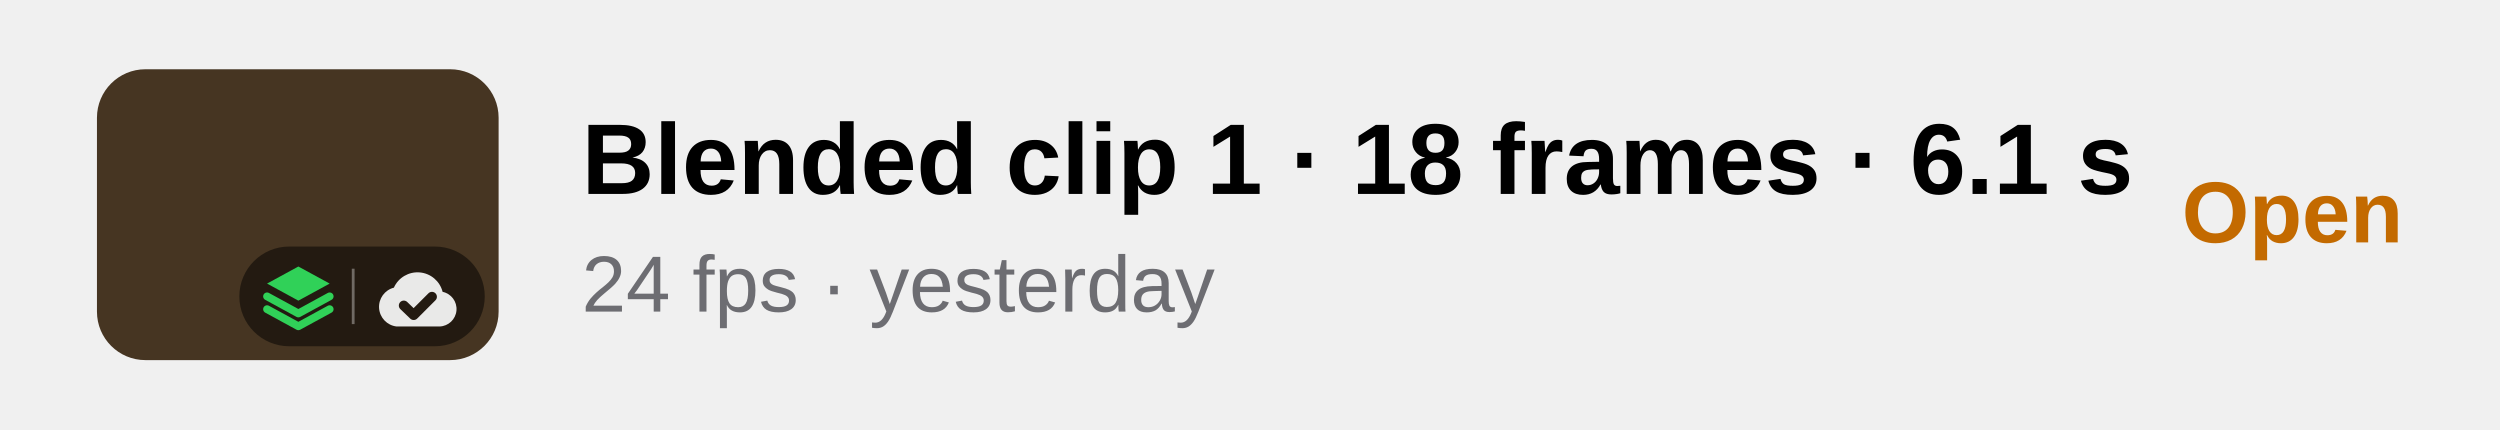
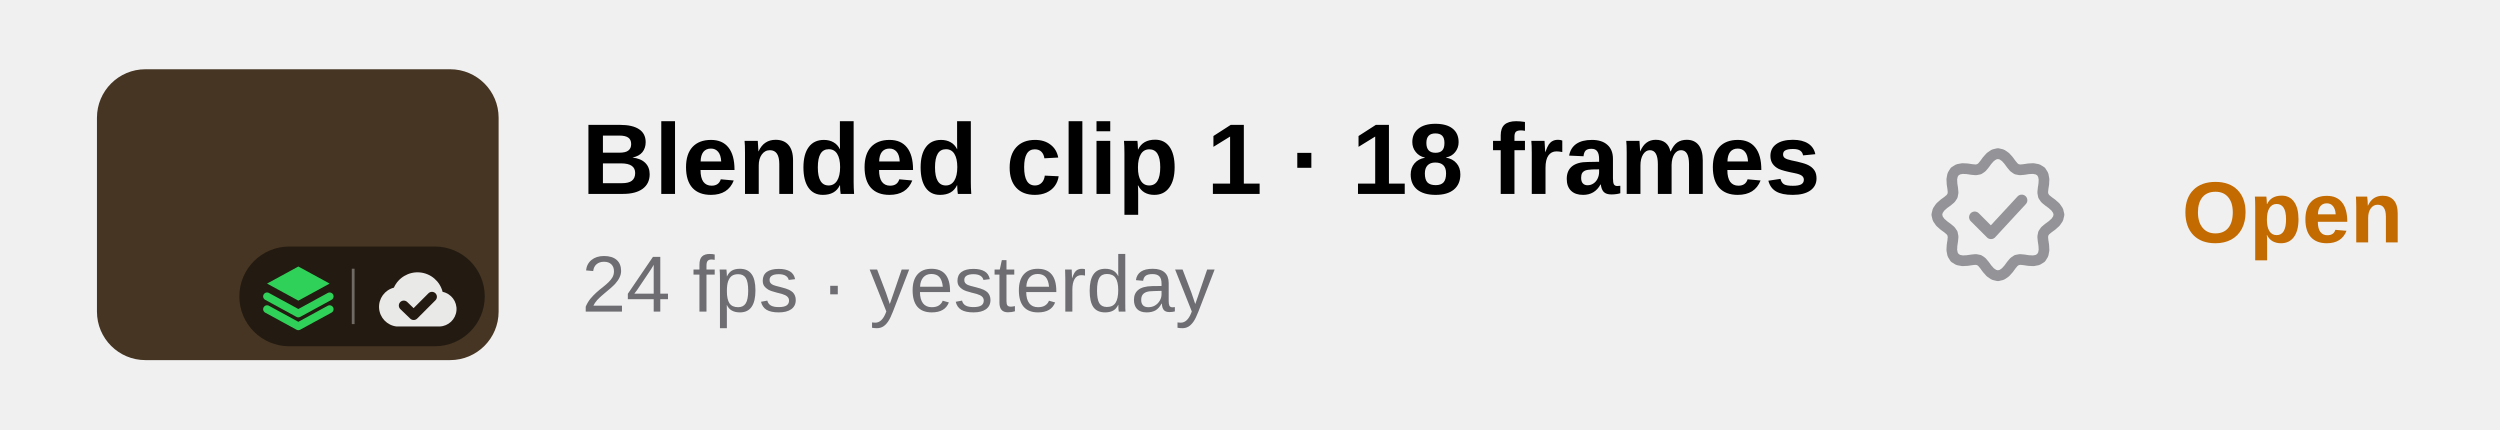
<svg xmlns="http://www.w3.org/2000/svg" viewBox="0 0 361 62" width="361" height="62" font-family="-apple-system, BlinkMacSystemFont, 'SF Pro Text', 'Helvetica Neue', Arial, sans-serif">
+   <defs>
+     <clipPath id="text-col">
+       <rect x="84" y="14" width="178.5" height="38" />
+     </clipPath>
+   </defs>
  <style>text{font-family:inherit}.sb{font-weight:600}</style>
  <g id="blended-clip-row" data-state="default" data-width="wide">
    <rect x="14" y="10" width="58" height="42" rx="7" fill="#463522" />
    <g data-component="holdings-pill.blend.here.safe.svg" transform="translate(34.56,35.6) scale(0.8)">
      <rect x="0" y="0" width="44.3" height="18" rx="9" fill="#000" fill-opacity="0.5" />
      <g transform="translate(2.95,1.55) scale(0.642)" data-symbol="square.3.layers.3d.top.filled">
        <path d="M12 3.2L20.8 8L12 12.8L3.2 8Z" fill="#30D158" />
        <g fill="none" stroke="#30D158" stroke-width="2.2" stroke-linejoin="round" stroke-linecap="round">
          <path d="M3.2 11.6L12 16.4L20.8 11.6" />
          <path d="M3.2 15.2L12 20L20.8 15.2" />
        </g>
      </g>
      <rect x="20.30" y="4" width="0.5" height="10" fill="#FFFFFF" fill-opacity="0.35" />
      <g transform="translate(23.91,1.03) scale(0.6872)" data-symbol="checkmark.icloud.fill">
        <mask id="br-default-wide-knock-cloud" maskUnits="userSpaceOnUse" x="0" y="0" width="24" height="24">
          <rect width="24" height="24" fill="#FFFFFF" />
          <path d="M8.4 14L11 16.5L15.8 11.7" fill="none" stroke="#000000" stroke-width="2.6" stroke-linecap="round" stroke-linejoin="round" />
        </mask>
        <path d="M6.5 19.5H17.8A4.6 4.6 0 0 0 18.6 10.4A6.8 6.8 0 0 0 5.8 9.3A5.2 5.2 0 0 0 6.5 19.5Z" fill="#FFFFFF" fill-opacity="0.9" mask="url(#br-default-wide-knock-cloud)" />
      </g>
    </g>
-     <text x="84" y="28" font-size="14.5" class="sb" fill="#000">Blended clip 1 · 18 frames · 6.1 s</text>
-     <text x="84" y="45" font-size="11.5" fill="#6D6D72">24 fps · yesterday</text>
+     <g clip-path="url(#text-col)">
+       <text x="84" y="28" font-size="14.5" class="sb" fill="#000">Blended clip 1 · 18 frames · 6.1 s</text>
+       <text x="84" y="45" font-size="11.5" fill="#6D6D72">24 fps · yesterday</text>
+     </g>
+     <g data-view="ApproveToggle" data-state="rest">
+       <g transform="translate(277.64,20.14) scale(0.9048)" data-symbol="checkmark.seal" fill="none" stroke="#6D6D72" stroke-opacity="0.7" stroke-linecap="round" stroke-linejoin="round">
+         <path d="M12.00 2.25 L12.63 2.40 L13.21 2.80 L13.72 3.37 L14.15 3.96 L14.56 4.45 L15.00 4.75 L15.53 4.85 L16.16 4.79 L16.89 4.68 L17.65 4.64 L18.34 4.77 L18.89 5.11 L19.23 5.66 L19.36 6.35 L19.32 7.11 L19.21 7.84 L19.15 8.47 L19.25 9.00 L19.55 9.44 L20.04 9.85 L20.63 10.28 L21.20 10.79 L21.60 11.37 L21.75 12.00 L21.60 12.63 L21.20 13.21 L20.63 13.72 L20.04 14.15 L19.55 14.56 L19.25 15.00 L19.15 15.53 L19.21 16.16 L19.32 16.89 L19.36 17.65 L19.23 18.34 L18.89 18.89 L18.34 19.23 L17.65 19.36 L16.89 19.32 L16.16 19.21 L15.53 19.15 L15.00 19.25 L14.56 19.55 L14.15 20.04 L13.72 20.63 L13.21 21.20 L12.63 21.60 L12.00 21.75 L11.37 21.60 L10.79 21.20 L10.28 20.63 L9.85 20.04 L9.44 19.55 L9.00 19.25 L8.47 19.15 L7.84 19.21 L7.11 19.32 L6.35 19.36 L5.66 19.23 L5.11 18.89 L4.77 18.34 L4.64 17.65 L4.68 16.89 L4.79 16.16 L4.85 15.53 L4.75 15.00 L4.45 14.56 L3.96 14.15 L3.37 13.72 L2.80 13.21 L2.40 12.63 L2.25 12.00 L2.40 11.37 L2.80 10.79 L3.37 10.28 L3.96 9.85 L4.45 9.44 L4.75 9.00 L4.85 8.47 L4.79 7.84 L4.68 7.11 L4.64 6.35 L4.77 5.66 L5.11 5.11 L5.66 4.77 L6.35 4.64 L7.11 4.68 L7.84 4.79 L8.47 4.85 L9.00 4.75 L9.44 4.45 L9.85 3.96 L10.28 3.37 L10.79 2.80 L11.37 2.40Z" stroke-width="1.7" />
+         <path d="M8.3 12.4L10.9 15L15.8 9.7" stroke-width="1.8" />
+       </g>
+     </g>
    <text x="347" y="35" font-size="12.5" class="sb" fill="#C36A00" text-anchor="end">Open</text>
  </g>
</svg>
